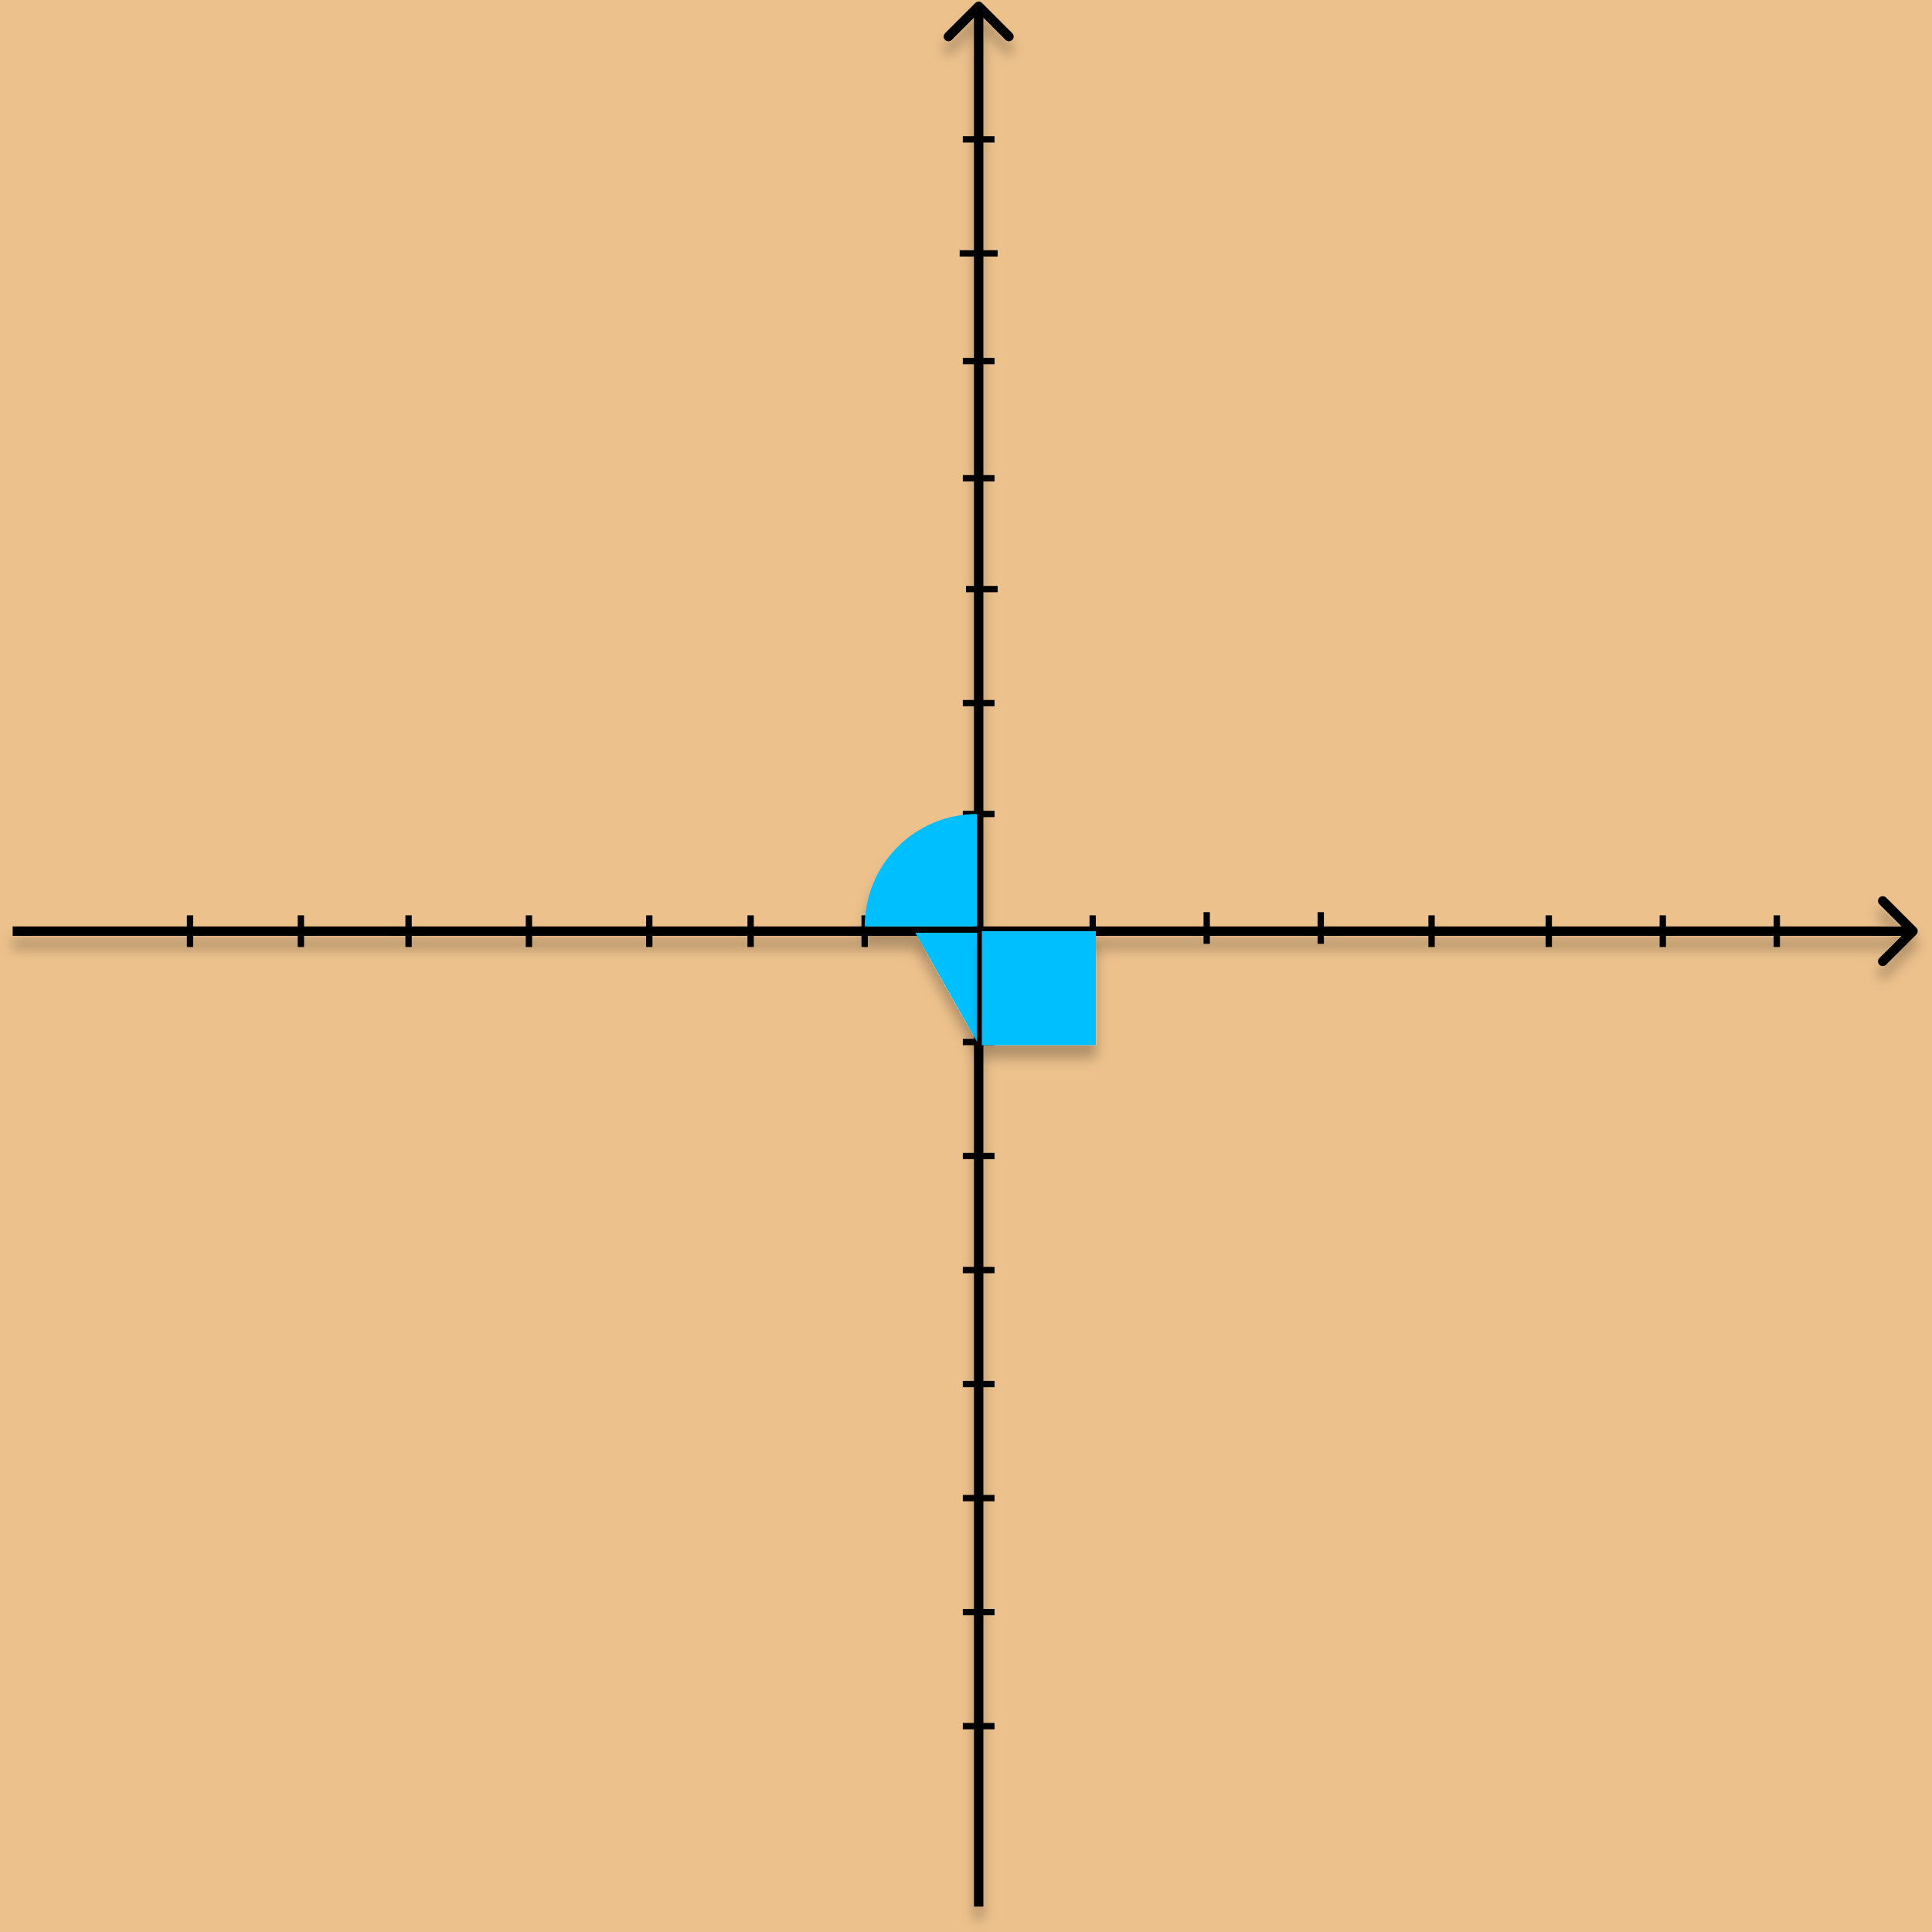
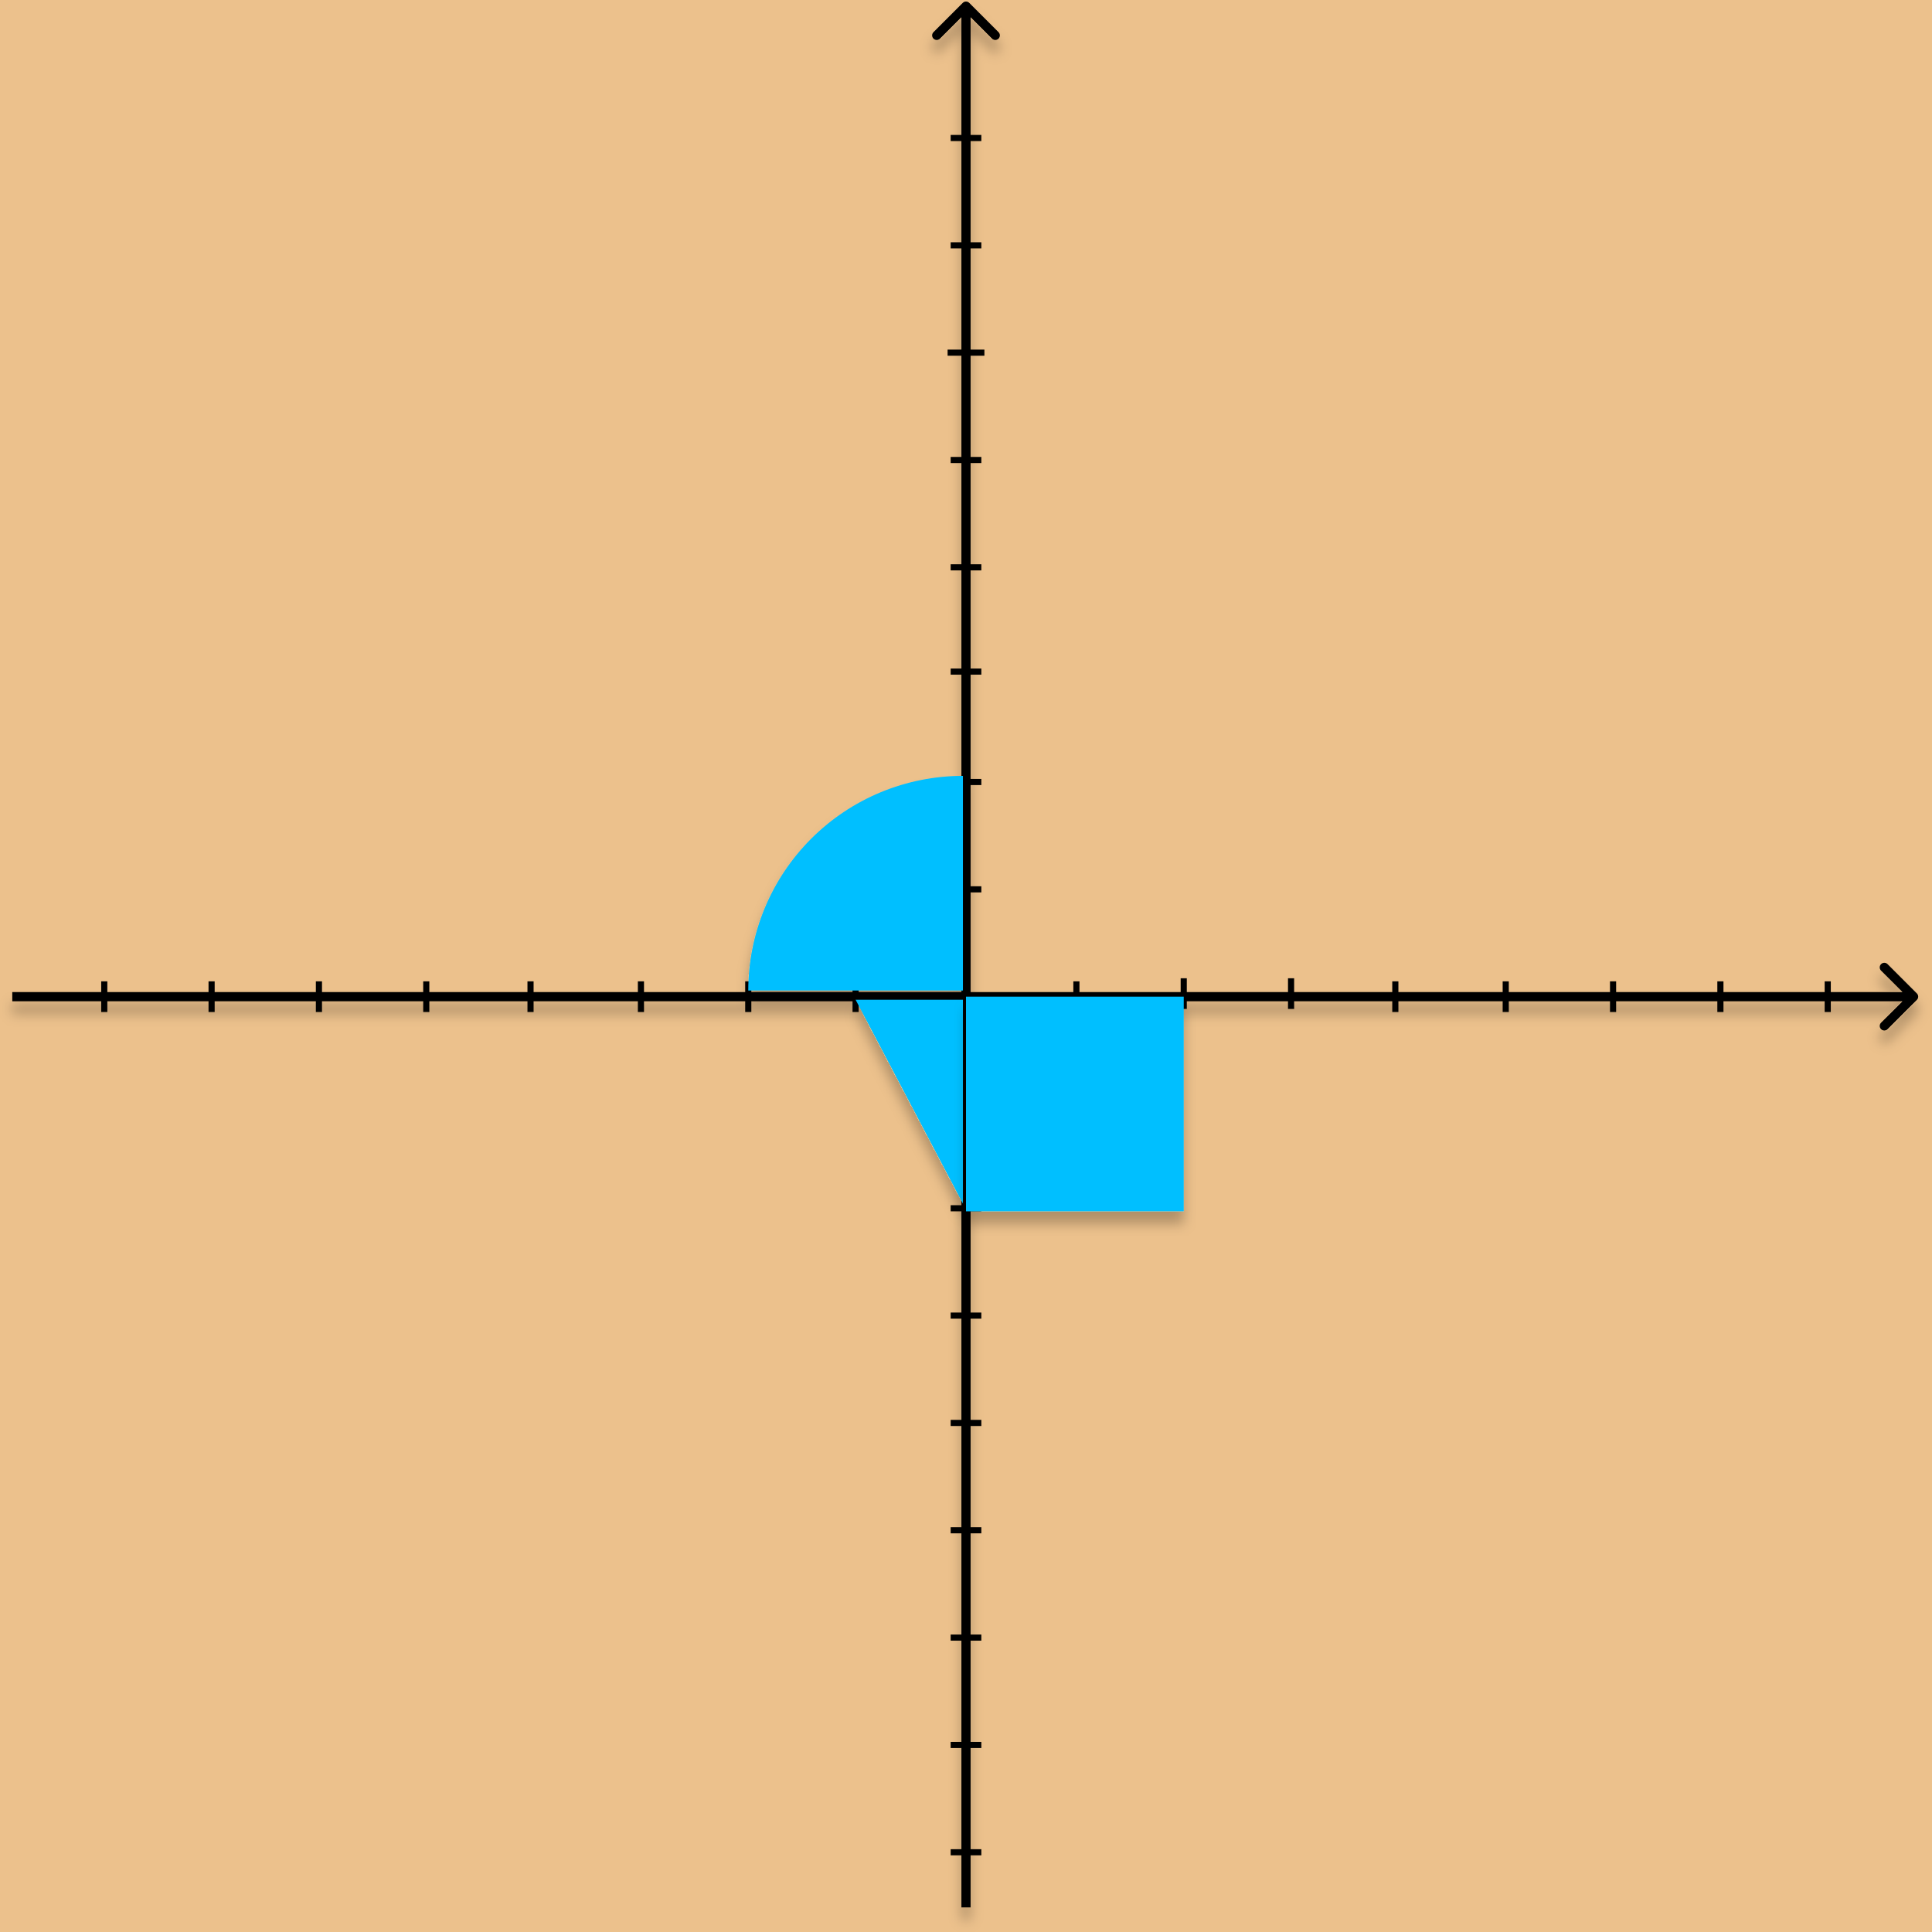
- <svg xmlns="http://www.w3.org/2000/svg" width="610" height="610" viewBox="0 0 610 610" fill="none">
-   <rect width="610" height="610" fill="#ECC18C" />
+ <svg xmlns="http://www.w3.org/2000/svg" width="630" height="630" viewBox="0 0 630 630" fill="none">
+   <rect width="630" height="630" fill="#ECC18C" />
  <g filter="url(#filter0_d_0_1)">
-     <path d="M605.061 295.061C605.646 294.475 605.646 293.525 605.061 292.939L595.515 283.393C594.929 282.808 593.979 282.808 593.393 283.393C592.808 283.979 592.808 284.929 593.393 285.515L601.879 294L593.393 302.485C592.808 303.071 592.808 304.021 593.393 304.607C593.979 305.192 594.929 305.192 595.515 304.607L605.061 295.061ZM4 295.5H604V292.5H4V295.5Z" fill="black" />
+     <path d="M625.061 326.061C625.646 325.475 625.646 324.525 625.061 323.939L615.515 314.393C614.929 313.808 613.979 313.808 613.393 314.393C612.808 314.979 612.808 315.929 613.393 316.515L621.879 325L613.393 333.485C612.808 334.071 612.808 335.021 613.393 335.607C613.979 336.192 614.929 336.192 615.515 335.607L625.061 326.061ZM4 326.5H624V323.5H4V326.5Z" fill="black" />
  </g>
  <g filter="url(#filter1_d_0_1)">
-     <path d="M310.061 0.939C309.475 0.354 308.525 0.354 307.939 0.939L298.393 10.485C297.808 11.071 297.808 12.021 298.393 12.607C298.979 13.192 299.929 13.192 300.515 12.607L309 4.121L317.485 12.607C318.071 13.192 319.021 13.192 319.607 12.607C320.192 12.021 320.192 11.071 319.607 10.485L310.061 0.939ZM310.5 602V2H307.5V602H310.5Z" fill="black" />
+     <path d="M316.061 0.939C315.475 0.354 314.525 0.354 313.939 0.939L304.393 10.485C303.808 11.071 303.808 12.021 304.393 12.607C304.979 13.192 305.929 13.192 306.515 12.607L315 4.121L323.485 12.607C324.071 13.192 325.021 13.192 325.607 12.607C326.192 12.021 326.192 11.071 325.607 10.485L316.061 0.939ZM316.5 622V2H313.5V622H316.5Z" fill="black" />
  </g>
-   <path d="M345 299V289" stroke="black" stroke-width="2" />
-   <path d="M561 299V289" stroke="black" stroke-width="2" />
-   <path d="M525 299V289" stroke="black" stroke-width="2" />
-   <path d="M489 299V289" stroke="black" stroke-width="2" />
-   <path d="M417 298V288" stroke="black" stroke-width="2" />
-   <path d="M381 298V288" stroke="black" stroke-width="2" />
-   <line x1="452" y1="299" x2="452" y2="289" stroke="black" stroke-width="2" />
-   <path d="M304 44H314" stroke="black" stroke-width="2" />
-   <line x1="304" y1="509" x2="314" y2="509" stroke="black" stroke-width="2" />
-   <line x1="304" y1="329" x2="314" y2="329" stroke="black" stroke-width="2" />
-   <line x1="304" y1="545" x2="314" y2="545" stroke="black" stroke-width="2" />
-   <line x1="304" y1="473" x2="314" y2="473" stroke="black" stroke-width="2" />
-   <line x1="304" y1="437" x2="314" y2="437" stroke="black" stroke-width="2" />
-   <line x1="304" y1="401" x2="314" y2="401" stroke="black" stroke-width="2" />
-   <line x1="304" y1="365" x2="314" y2="365" stroke="black" stroke-width="2" />
-   <path d="M304 257H314" stroke="black" stroke-width="2" />
-   <path d="M304 222H314" stroke="black" stroke-width="2" />
-   <line x1="305" y1="186" x2="315" y2="186" stroke="black" stroke-width="2" />
-   <path d="M303 80H315" stroke="black" stroke-width="2" />
-   <path d="M304 114H314" stroke="black" stroke-width="2" />
-   <path d="M304 151H314" stroke="black" stroke-width="2" />
-   <line x1="167" y1="299" x2="167" y2="289" stroke="black" stroke-width="2" />
-   <path d="M205 299V289" stroke="black" stroke-width="2" />
-   <path d="M60 299V289" stroke="black" stroke-width="2" />
-   <path d="M95 299V289" stroke="black" stroke-width="2" />
-   <path d="M129 299V289" stroke="black" stroke-width="2" />
-   <path d="M237 299V289" stroke="black" stroke-width="2" />
-   <path d="M273 299V289" stroke="black" stroke-width="2" />
+   <path d="M351 330V320" stroke="black" stroke-width="2" />
+   <path d="M561 330V320" stroke="black" stroke-width="2" />
+   <path d="M596 330V320" stroke="black" stroke-width="2" />
+   <path d="M526 330V320" stroke="black" stroke-width="2" />
+   <path d="M491 330V320" stroke="black" stroke-width="2" />
+   <path d="M421 329V319" stroke="black" stroke-width="2" />
+   <path d="M386 329V319" stroke="black" stroke-width="2" />
+   <line x1="455" y1="330" x2="455" y2="320" stroke="black" stroke-width="2" />
+   <path d="M310 80H320" stroke="black" stroke-width="2" />
+   <path d="M310 45H320" stroke="black" stroke-width="2" />
+   <line x1="310" y1="534" x2="320" y2="534" stroke="black" stroke-width="2" />
+   <line x1="310" y1="359" x2="320" y2="359" stroke="black" stroke-width="2" />
+   <line x1="310" y1="569" x2="320" y2="569" stroke="black" stroke-width="2" />
+   <line x1="310" y1="604" x2="320" y2="604" stroke="black" stroke-width="2" />
+   <line x1="310" y1="499" x2="320" y2="499" stroke="black" stroke-width="2" />
+   <line x1="310" y1="464" x2="320" y2="464" stroke="black" stroke-width="2" />
+   <line x1="310" y1="429" x2="320" y2="429" stroke="black" stroke-width="2" />
+   <line x1="310" y1="394" x2="320" y2="394" stroke="black" stroke-width="2" />
+   <path d="M310 290H320" stroke="black" stroke-width="2" />
+   <path d="M310 255H320" stroke="black" stroke-width="2" />
+   <line x1="310" y1="219" x2="320" y2="219" stroke="black" stroke-width="2" />
+   <path d="M309 115H321" stroke="black" stroke-width="2" />
+   <path d="M310 150H320" stroke="black" stroke-width="2" />
+   <path d="M310 185H320" stroke="black" stroke-width="2" />
+   <line x1="173" y1="330" x2="173" y2="320" stroke="black" stroke-width="2" />
+   <path d="M209 330V320" stroke="black" stroke-width="2" />
+   <path d="M69 330V320" stroke="black" stroke-width="2" />
+   <path d="M34 330V320" stroke="black" stroke-width="2" />
+   <path d="M104 330V320" stroke="black" stroke-width="2" />
+   <path d="M139 330V320" stroke="black" stroke-width="2" />
+   <path d="M244 330V320" stroke="black" stroke-width="2" />
+   <path d="M279 330V320" stroke="black" stroke-width="2" />
  <g filter="url(#filter2_d_0_1)">
-     <path d="M273 292.5C273 287.838 273.918 283.222 275.702 278.915C277.486 274.608 280.101 270.694 283.398 267.398C286.694 264.101 290.608 261.486 294.915 259.702C299.222 257.918 303.838 257 308.5 257L308.5 292.5H273Z" fill="#00BFFF" />
+     <path d="M244 323C244 313.807 245.811 304.705 249.328 296.212C252.846 287.719 258.002 280.003 264.503 273.503C271.003 267.002 278.719 261.846 287.212 258.328C295.705 254.811 304.807 253 314 253L314 323H244Z" fill="#00BFFF" />
  </g>
  <g filter="url(#filter3_d_0_1)">
-     <path d="M308.5 294.5L308.5 329L289 294.5H308.5Z" fill="#00BFFF" />
+     <path d="M314 326L314 392.5L279 326L314 326Z" fill="#00BFFF" />
  </g>
  <g filter="url(#filter4_d_0_1)">
-     <path d="M310 294H346V330H310V294Z" fill="#00BFFF" />
+     <path d="M315 325H386V395H315V325Z" fill="#00BFFF" />
  </g>
  <defs>
-     <filter id="filter0_d_0_1" x="0" y="282.954" width="609.5" height="30.092" filterUnits="userSpaceOnUse" color-interpolation-filters="sRGB">
+     <filter id="filter0_d_0_1" x="0" y="313.954" width="629.5" height="30.092" filterUnits="userSpaceOnUse" color-interpolation-filters="sRGB">
      <feFlood flood-opacity="0" result="BackgroundImageFix" />
      <feColorMatrix in="SourceAlpha" type="matrix" values="0 0 0 0 0 0 0 0 0 0 0 0 0 0 0 0 0 0 127 0" result="hardAlpha" />
      <feOffset dy="4" />
      <feGaussianBlur stdDeviation="2" />
      <feComposite in2="hardAlpha" operator="out" />
      <feColorMatrix type="matrix" values="0 0 0 0 0 0 0 0 0 0 0 0 0 0 0 0 0 0 0.25 0" />
      <feBlend mode="normal" in2="BackgroundImageFix" result="effect1_dropShadow_0_1" />
      <feBlend mode="normal" in="SourceGraphic" in2="effect1_dropShadow_0_1" result="shape" />
    </filter>
-     <filter id="filter1_d_0_1" x="293.954" y="0.5" width="30.092" height="609.5" filterUnits="userSpaceOnUse" color-interpolation-filters="sRGB">
+     <filter id="filter1_d_0_1" x="299.954" y="0.5" width="30.092" height="629.5" filterUnits="userSpaceOnUse" color-interpolation-filters="sRGB">
      <feFlood flood-opacity="0" result="BackgroundImageFix" />
      <feColorMatrix in="SourceAlpha" type="matrix" values="0 0 0 0 0 0 0 0 0 0 0 0 0 0 0 0 0 0 127 0" result="hardAlpha" />
      <feOffset dy="4" />
      <feGaussianBlur stdDeviation="2" />
      <feComposite in2="hardAlpha" operator="out" />
      <feColorMatrix type="matrix" values="0 0 0 0 0 0 0 0 0 0 0 0 0 0 0 0 0 0 0.25 0" />
      <feBlend mode="normal" in2="BackgroundImageFix" result="effect1_dropShadow_0_1" />
      <feBlend mode="normal" in="SourceGraphic" in2="effect1_dropShadow_0_1" result="shape" />
    </filter>
-     <filter id="filter2_d_0_1" x="269" y="257" width="43.5" height="43.5" filterUnits="userSpaceOnUse" color-interpolation-filters="sRGB">
+     <filter id="filter2_d_0_1" x="240" y="253" width="78" height="78" filterUnits="userSpaceOnUse" color-interpolation-filters="sRGB">
      <feFlood flood-opacity="0" result="BackgroundImageFix" />
      <feColorMatrix in="SourceAlpha" type="matrix" values="0 0 0 0 0 0 0 0 0 0 0 0 0 0 0 0 0 0 127 0" result="hardAlpha" />
      <feOffset dy="4" />
      <feGaussianBlur stdDeviation="2" />
      <feComposite in2="hardAlpha" operator="out" />
      <feColorMatrix type="matrix" values="0 0 0 0 0 0 0 0 0 0 0 0 0 0 0 0 0 0 0.25 0" />
      <feBlend mode="normal" in2="BackgroundImageFix" result="effect1_dropShadow_0_1" />
      <feBlend mode="normal" in="SourceGraphic" in2="effect1_dropShadow_0_1" result="shape" />
    </filter>
-     <filter id="filter3_d_0_1" x="285" y="294.5" width="27.5" height="42.5" filterUnits="userSpaceOnUse" color-interpolation-filters="sRGB">
+     <filter id="filter3_d_0_1" x="275" y="326" width="43" height="74.5" filterUnits="userSpaceOnUse" color-interpolation-filters="sRGB">
      <feFlood flood-opacity="0" result="BackgroundImageFix" />
      <feColorMatrix in="SourceAlpha" type="matrix" values="0 0 0 0 0 0 0 0 0 0 0 0 0 0 0 0 0 0 127 0" result="hardAlpha" />
      <feOffset dy="4" />
      <feGaussianBlur stdDeviation="2" />
      <feComposite in2="hardAlpha" operator="out" />
      <feColorMatrix type="matrix" values="0 0 0 0 0 0 0 0 0 0 0 0 0 0 0 0 0 0 0.25 0" />
      <feBlend mode="normal" in2="BackgroundImageFix" result="effect1_dropShadow_0_1" />
      <feBlend mode="normal" in="SourceGraphic" in2="effect1_dropShadow_0_1" result="shape" />
    </filter>
-     <filter id="filter4_d_0_1" x="306" y="294" width="44" height="44" filterUnits="userSpaceOnUse" color-interpolation-filters="sRGB">
+     <filter id="filter4_d_0_1" x="311" y="325" width="79" height="78" filterUnits="userSpaceOnUse" color-interpolation-filters="sRGB">
      <feFlood flood-opacity="0" result="BackgroundImageFix" />
      <feColorMatrix in="SourceAlpha" type="matrix" values="0 0 0 0 0 0 0 0 0 0 0 0 0 0 0 0 0 0 127 0" result="hardAlpha" />
      <feOffset dy="4" />
      <feGaussianBlur stdDeviation="2" />
      <feComposite in2="hardAlpha" operator="out" />
      <feColorMatrix type="matrix" values="0 0 0 0 0 0 0 0 0 0 0 0 0 0 0 0 0 0 0.25 0" />
      <feBlend mode="normal" in2="BackgroundImageFix" result="effect1_dropShadow_0_1" />
      <feBlend mode="normal" in="SourceGraphic" in2="effect1_dropShadow_0_1" result="shape" />
    </filter>
  </defs>
</svg>
